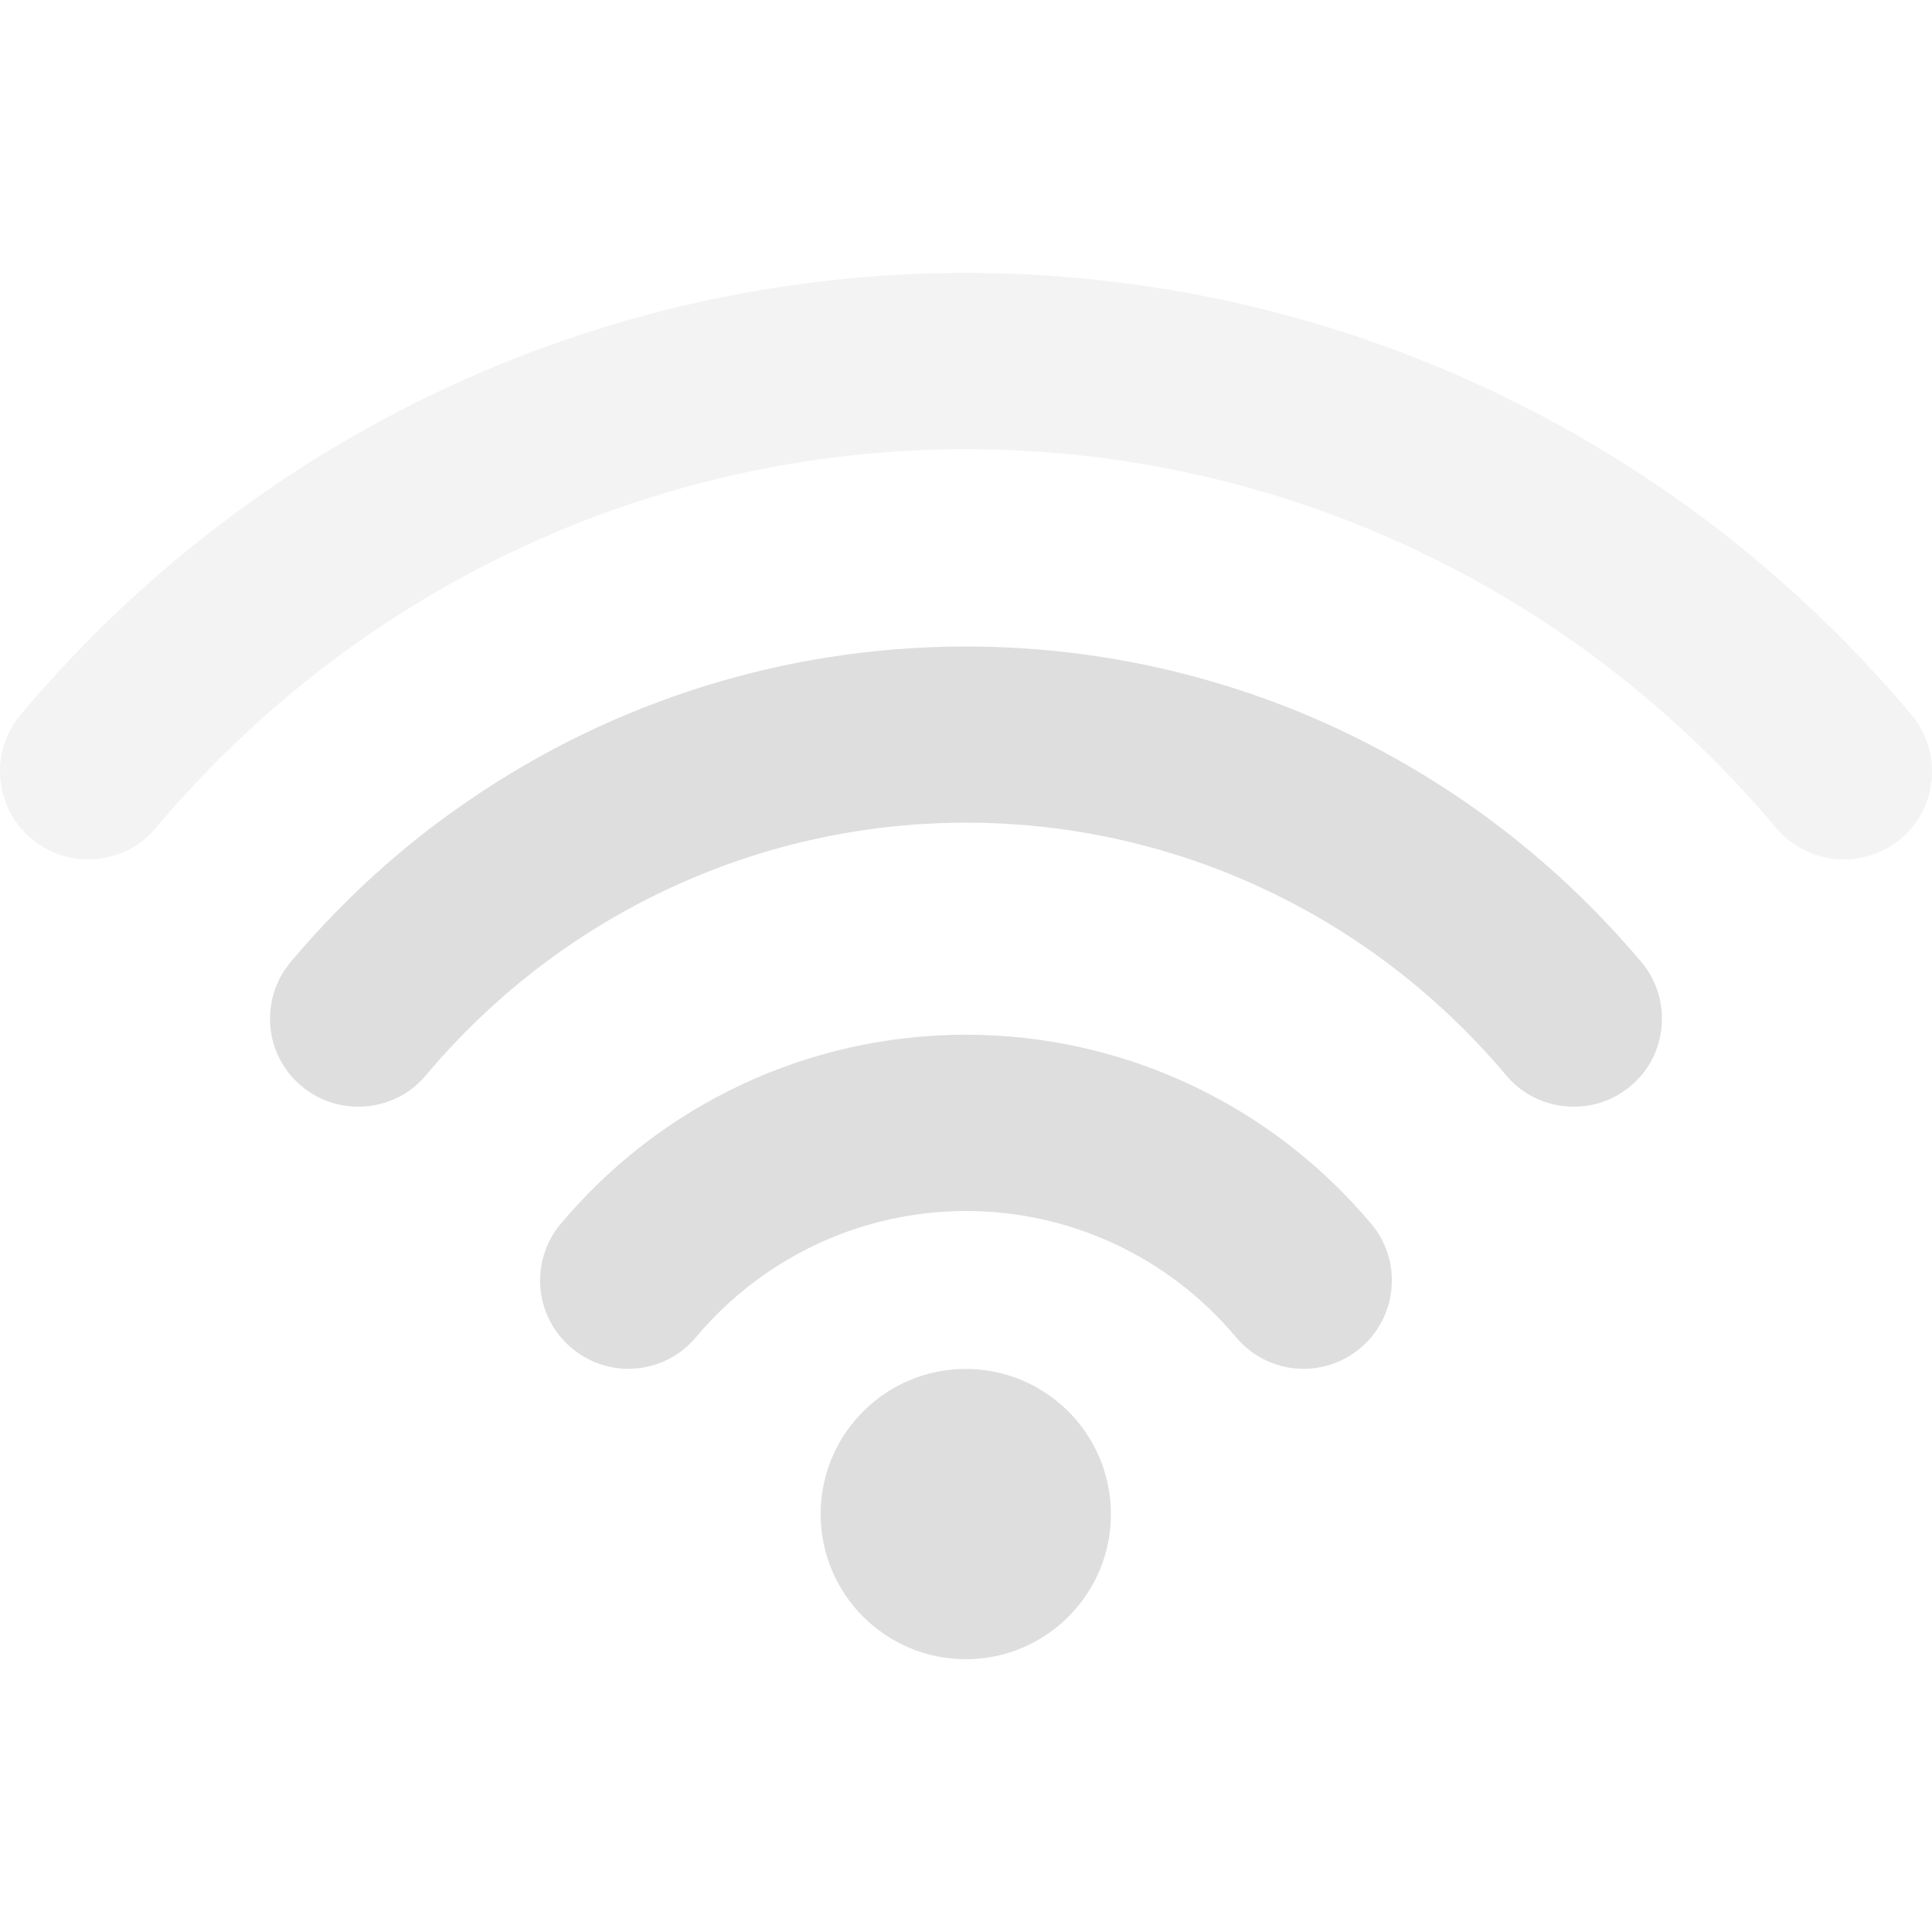
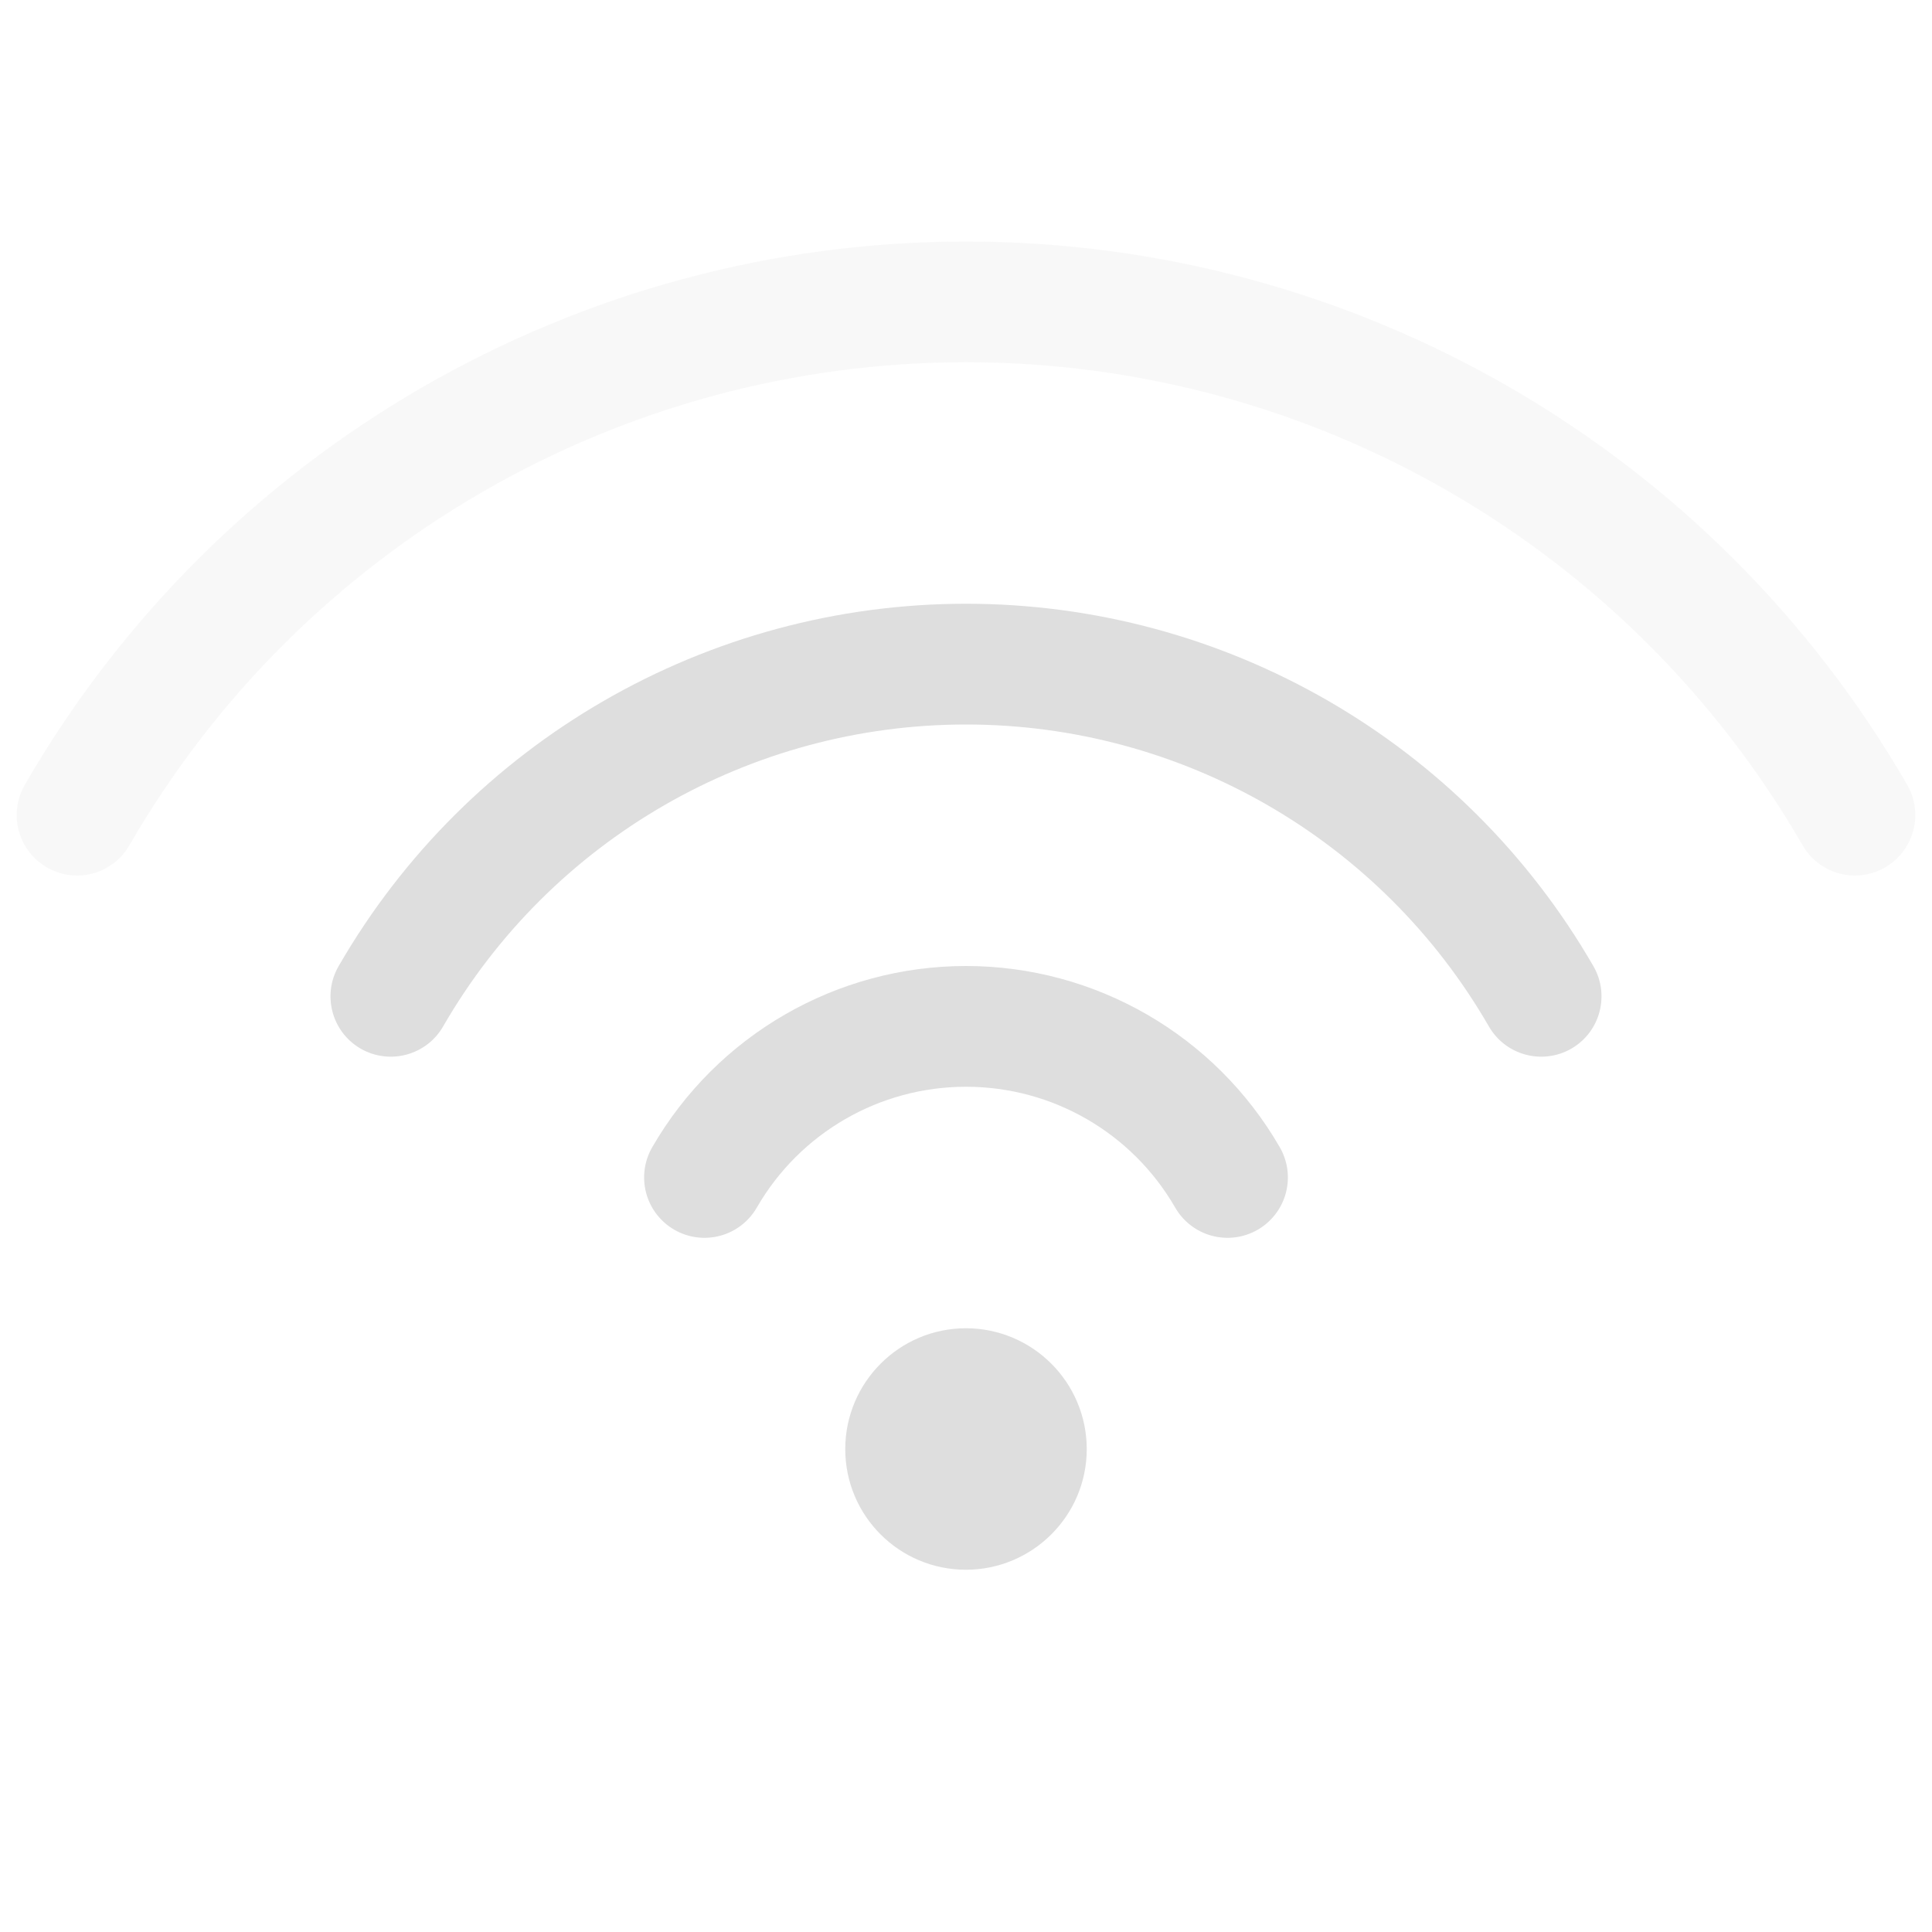
<svg xmlns="http://www.w3.org/2000/svg" width="16" height="16" version="1.1" viewBox="0 0 16 16" id="svg7">
  <defs id="defs3">
    <style id="current-color-scheme" type="text/css">.ColorScheme-Text { color:#dedede; }</style>
  </defs>
-   <path id="path1931" style="opacity:1;fill:currentColor;stroke-width:1.281;stroke-linejoin:round" d="m 7.999,5.354 c -1.484,0 -2.911,0.45 -4.111,1.271 -0.109,0.075 -0.217,0.152 -0.322,0.232 -0.421,0.323 -0.809,0.694 -1.158,1.109 -0.032,0.039 -0.061,0.08 -0.084,0.123 -0.023,0.043 -0.041,0.086 -0.055,0.131 -0.056,0.181 -0.04,0.38 0.047,0.549 0.022,0.042 0.048,0.083 0.078,0.121 0.03,0.038 0.065,0.073 0.104,0.105 0.137,0.115 0.303,0.17 0.469,0.17 0.052,0 0.103,-0.005 0.154,-0.016 0.051,-0.011 0.102,-0.027 0.15,-0.049 0.096,-0.043 0.184,-0.109 0.256,-0.195 1.117,-1.329 2.747,-2.092 4.473,-2.092 1.726,0 3.355,0.763 4.473,2.092 0.072,0.086 0.16,0.152 0.256,0.195 0.048,0.022 0.099,0.038 0.15,0.049 0.051,0.011 0.102,0.016 0.154,0.016 0.166,0 0.332,-0.054 0.469,-0.17 0.039,-0.032 0.073,-0.067 0.104,-0.105 0.03,-0.038 0.057,-0.079 0.078,-0.121 0.086,-0.169 0.103,-0.367 0.047,-0.549 -0.014,-0.045 -0.032,-0.088 -0.055,-0.131 -0.023,-0.043 -0.052,-0.085 -0.084,-0.123 C 13.155,7.448 12.656,6.998 12.111,6.625 11.783,6.401 11.439,6.205 11.081,6.037 10.128,5.592 9.078,5.354 7.999,5.354 Z m 0,3.215 c -1.295,0 -2.519,0.57 -3.355,1.566 -0.26,0.309 -0.219,0.77 0.09,1.029 0.137,0.115 0.305,0.172 0.471,0.172 0.208,0 0.414,-0.09 0.559,-0.262 0.559,-0.665 1.374,-1.045 2.236,-1.045 0.863,0 1.678,0.38 2.236,1.045 0.145,0.172 0.351,0.262 0.559,0.262 0.166,0 0.334,-0.056 0.471,-0.172 0.309,-0.26 0.349,-0.721 0.09,-1.029 C 10.518,9.139 9.295,8.569 7.999,8.569 Z m 0,2.768 c -0.664,-3.45e-4 -1.202,0.537 -1.203,1.201 -3.455e-4,0.665 0.539,1.203 1.203,1.203 0.664,-7.33e-4 1.202,-0.539 1.201,-1.203 -7.319e-4,-0.663 -0.538,-1.2 -1.201,-1.201 z" class="ColorScheme-Text" />
-   <path d="m 7.999,2.26 c -3.021,0 -5.874,1.333 -7.828,3.658 -0.26,0.309 -0.219,0.77 0.09,1.029 0.137,0.115 0.303,0.17 0.469,0.17 0.208,0 0.416,-0.088 0.561,-0.26 1.675,-1.993 4.12,-3.137 6.709,-3.137 2.589,0 5.034,1.144 6.709,3.137 0.145,0.172 0.352,0.26 0.561,0.26 0.166,0 0.334,-0.055 0.471,-0.17 0.309,-0.259 0.347,-0.721 0.088,-1.029 C 13.874,3.593 11.02,2.26 7.999,2.26 Z" style="opacity:0.35;fill:currentColor;stroke-width:1.281;stroke-linejoin:round" id="path945" class="ColorScheme-Text" />
+   <path id="path345" style="fill:currentColor;stroke-width:1.066;stroke-linejoin:round" class="ColorScheme-Text" d="M 8 5 C 5.857 5 3.876 6.144 2.805 8 C 2.666 8.239 2.747 8.545 2.986 8.684 C 3.226 8.822 3.532 8.74 3.67 8.5 C 4.563 6.952 6.213 6 8 6 C 9.787 6 11.437 6.952 12.33 8.5 C 12.468 8.74 12.774 8.822 13.014 8.684 C 13.253 8.545 13.334 8.239 13.195 8 C 12.124 6.144 10.143 5 8 5 z M 8 8 C 6.929 8 5.938 8.572 5.402 9.5 A 0.5 0.5 0 0 0 5.584 10.184 A 0.5 0.5 0 0 0 6.268 10 C 6.625 9.381 7.285 9 8 9 C 8.715 9 9.375 9.381 9.732 10 A 0.5 0.5 0 0 0 10.416 10.184 A 0.5 0.5 0 0 0 10.598 9.5 C 10.062 8.572 9.071 8 8 8 z M 8 11 C 7.448 11 7.001 11.448 7 12 C 7 12.553 7.447 13 8 13 C 8.552 12.999 9 12.552 9 12 C 8.999 11.448 8.552 11.001 8 11 z " />
+   <path id="path1046" style="opacity:0.2;fill:currentColor;stroke:none;stroke-linecap:round;stroke-linejoin:round;-inkscape-stroke:none" d="M 8,2 C 4.785,2 1.812,3.716 0.205,6.5 0.067,6.739 0.149,7.046 0.389,7.184 0.628,7.322 0.934,7.24 1.072,7 2.502,4.524 5.141,3 8,3 10.859,3 13.498,4.524 14.928,7 15.066,7.24 15.372,7.322 15.611,7.184 15.851,7.046 15.933,6.739 15.795,6.5 14.188,3.716 11.215,2 8,2 Z" class="ColorScheme-Text" />
</svg>
